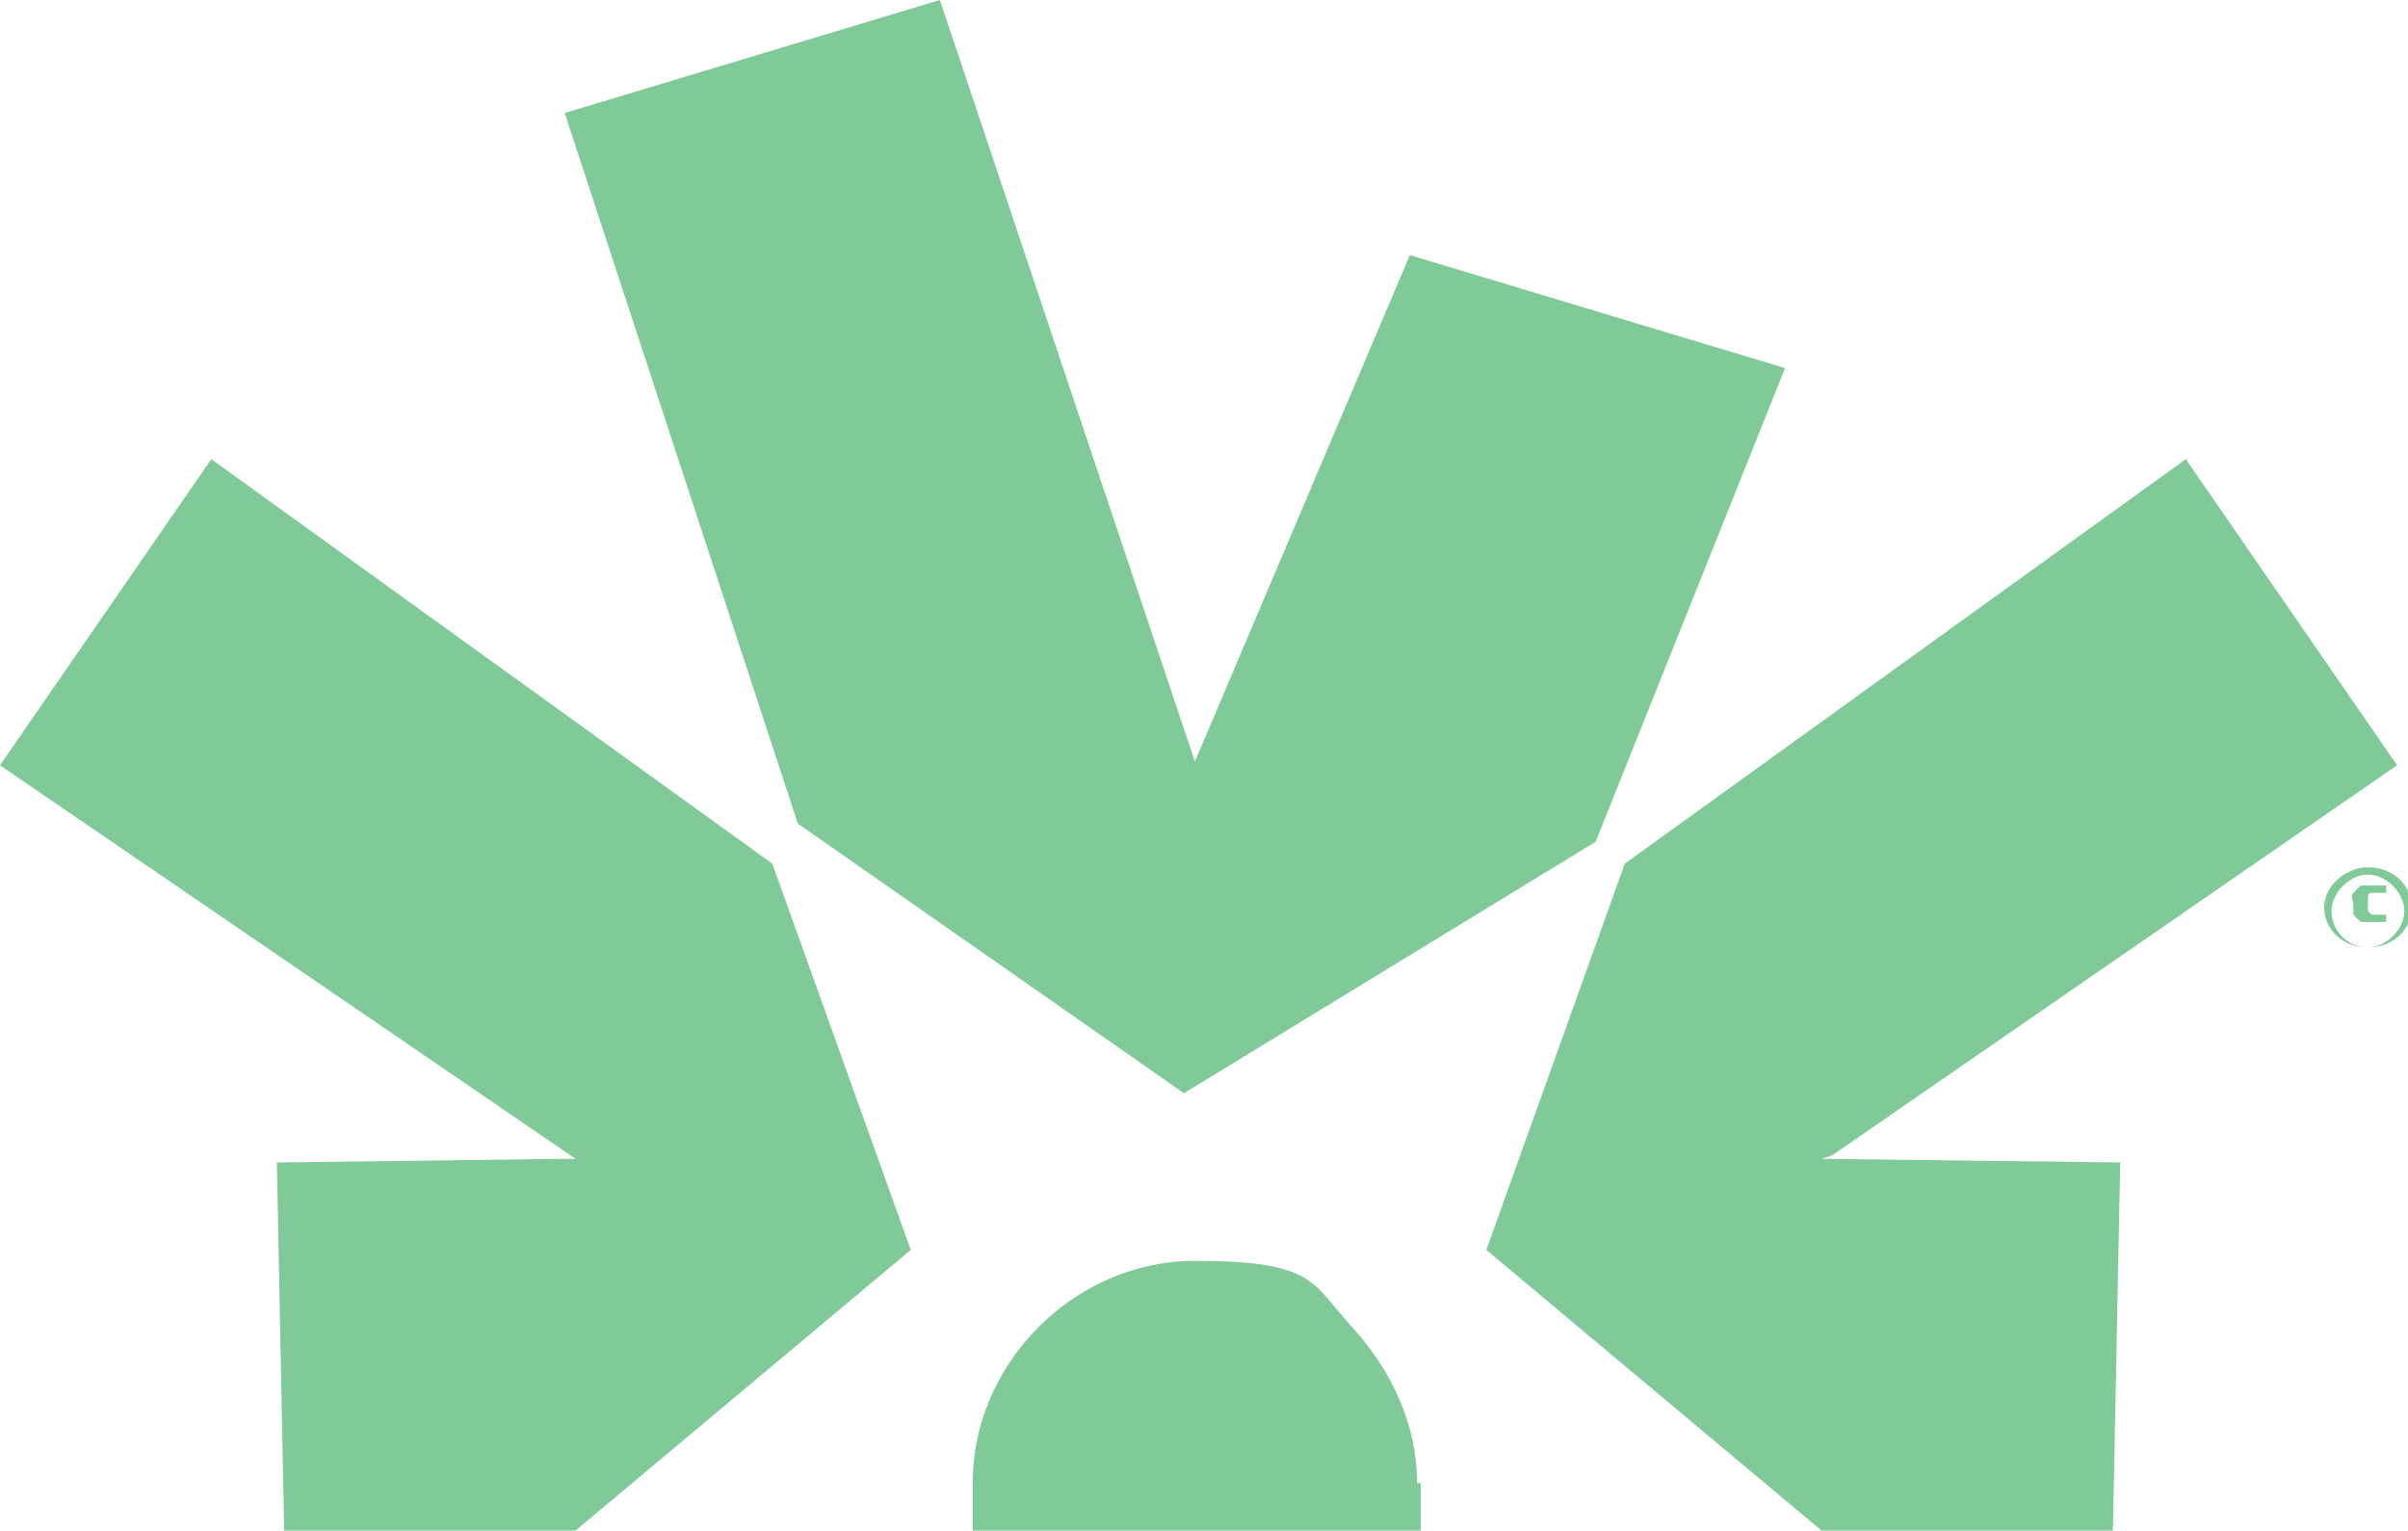
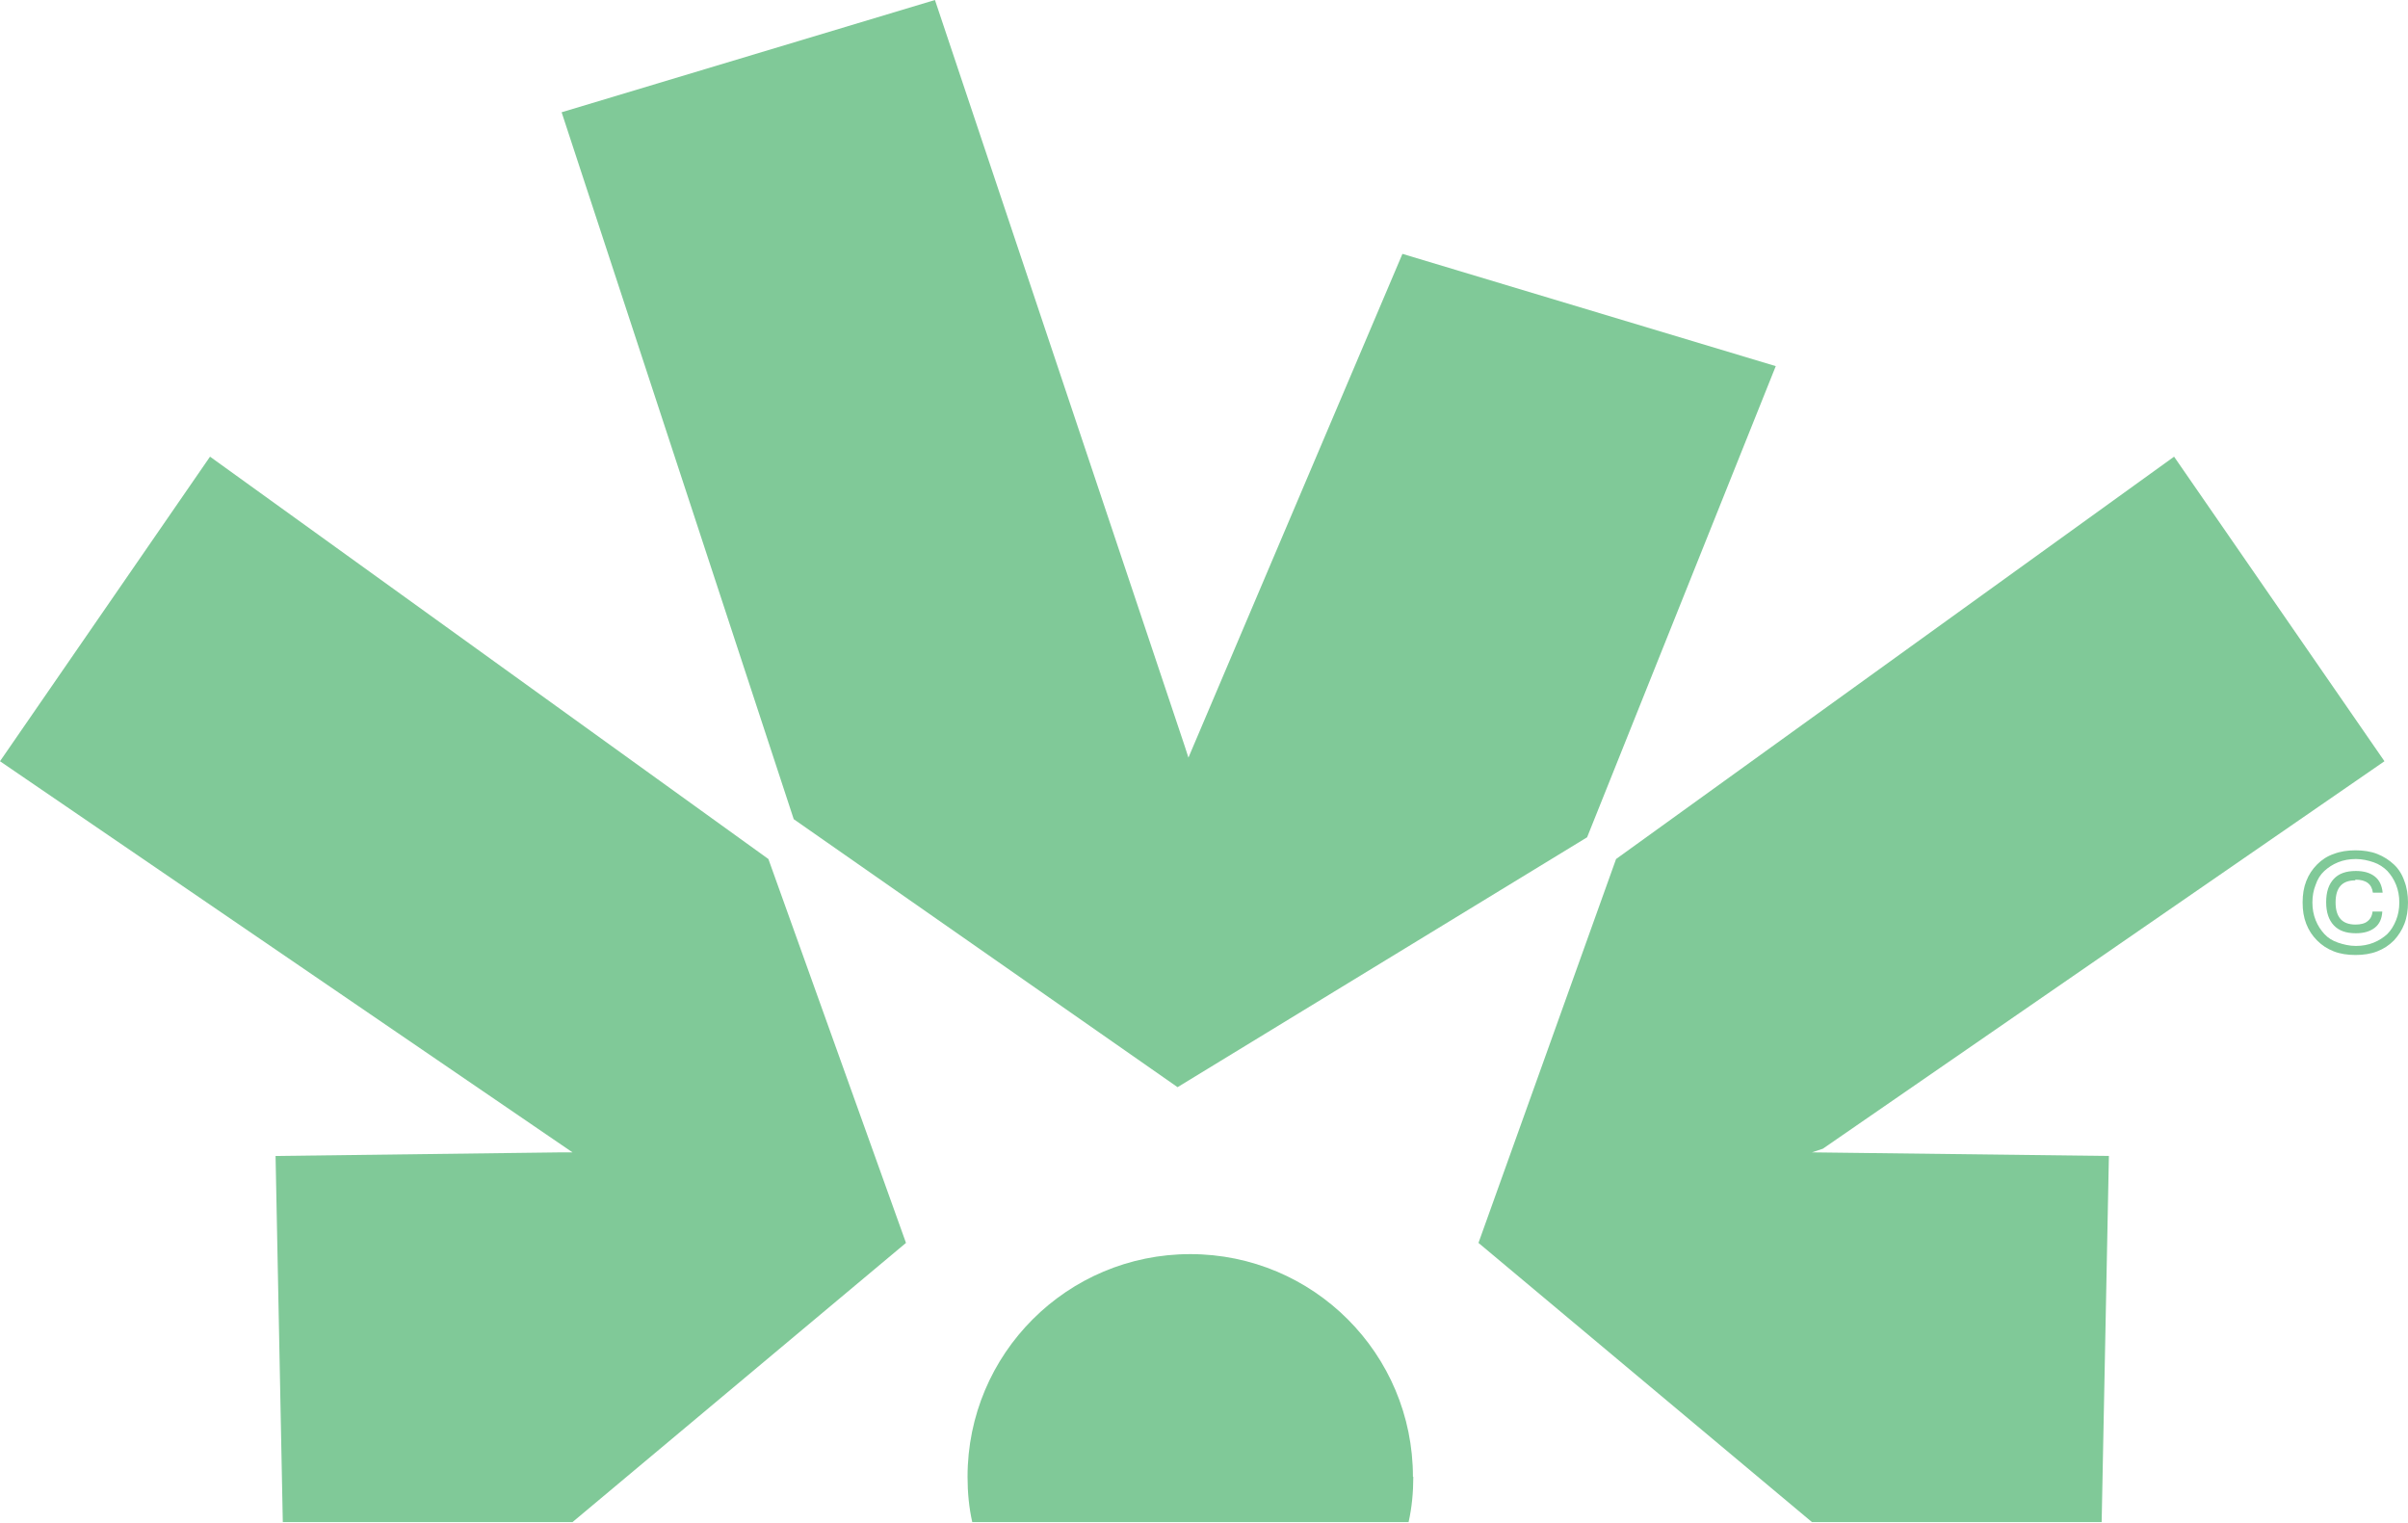
- <svg xmlns="http://www.w3.org/2000/svg" id="Layer_2" version="1.1" viewBox="0 0 66.1 42">
+ <svg xmlns="http://www.w3.org/2000/svg" id="Layer_2" data-name="Layer 2" viewBox="0 0 66.5 42.03">
  <defs>
    <style>
-       .st0 {
+       .cls-1 {
        fill: #80c998;
      }
    </style>
  </defs>
-   <g id="Layer_1-2">
+   <g id="Layer_2-2" data-name="Layer 2">
    <g>
-       <polygon class="st0" points="25 34.3 15.8 42 7.8 42 7.6 31.9 15.5 31.8 15.8 31.8 0 21 5.8 12.6 21.2 23.7 25 34.3" />
-       <polygon class="st0" points="50 31.8 58.2 31.9 58 42 50 42 40.8 34.3 44.6 23.7 60 12.6 65.8 21 50.3 31.7 50 31.8" />
-       <g>
-         <polygon class="st0" points="49 10.1 43.8 23.1 32.5 30 21.9 22.6 15.5 3.1 25.8 0 32.7 20.6 32.8 20.9 38.7 7 49 10.1" />
-         <path class="st0" d="M39,40.7v1.3h-12.3v-1.3c0-3.3,2.8-6.1,6.1-6.1s3.2.6,4.3,1.8,1.8,2.7,1.8,4.3h0Z" />
-       </g>
-       <g>
-         <path class="st0" d="M65.3,25.1s0,0,0,0c0,0,0,0,0,0s0,0,0,0c0,0,0,0,0,0,0,0-.1,0-.2,0,0,0,0,0-.1-.1,0,0,0-.1,0-.2s0-.2,0-.2,0-.1.1-.1c0,0,.1,0,.2,0s0,0,0,0,0,0,0,0c0,0,0,0,0,0,0,0,0,0,0,0h.2s0-.1,0-.1c0,0,0,0,0-.1,0,0,0,0-.2,0,0,0-.1,0-.2,0,0,0-.2,0-.3,0,0,0-.1.1-.2.2s0,.2,0,.3,0,.2,0,.3c0,0,.1.1.2.2,0,0,.2,0,.3,0s.1,0,.2,0c0,0,0,0,.2,0,0,0,0,0,0-.1,0,0,0,0,0-.1h-.2,0Z" />
-         <path class="st0" d="M65,23.8c-.6,0-1.2.5-1.2,1.1s.5,1.1,1.2,1.1,1.2-.5,1.2-1.1-.5-1.1-1.2-1.1ZM65,26c-.6,0-1-.5-1-1s.5-1,1-1,1,.5,1,1-.5,1-1,1Z" />
-       </g>
+       <polygon class="cls-1" points="25.02 34.32 15.81 42.03 7.81 42.03 7.61 31.92 15.51 31.82 15.81 31.82 0 21.02 5.8 12.61 21.22 23.72 25.02 34.32" />
+       <polygon class="cls-1" points="50.04 31.82 58.24 31.92 58.04 42.03 50.04 42.03 40.83 34.32 44.63 23.72 60.04 12.61 65.85 21.02 50.34 31.72 50.04 31.82" />
+       <polygon class="cls-1" points="49.04 10.11 43.83 23.12 32.52 30.02 21.92 22.62 15.51 3.1 25.82 0 32.72 20.61 32.82 20.92 38.73 7.01 49.04 10.11" />
+       <path class="cls-1" d="M39.03,40.78c0,.43-.04.85-.13,1.25h-12.05c-.09-.4-.13-.82-.13-1.25,0-3.4,2.75-6.15,6.15-6.15s6.15,2.75,6.15,6.15Z" />
+       <path class="cls-1" d="M63.59,24.92c0-.22.03-.41.1-.59.07-.18.17-.33.3-.46s.28-.23.46-.29c.18-.07.38-.1.6-.1s.42.03.6.1c.18.07.33.17.46.29s.23.28.29.46c.07.18.1.38.1.59s-.03.41-.1.59c-.07.18-.17.33-.29.46-.13.13-.28.23-.46.3-.18.07-.38.1-.6.1s-.42-.03-.6-.1c-.18-.07-.33-.17-.46-.3-.13-.13-.23-.28-.3-.46-.07-.18-.1-.37-.1-.59ZM63.86,24.92c0,.18.03.34.09.49.06.15.14.27.24.38s.23.19.38.24.31.09.49.09.34-.03.49-.09.27-.14.38-.24c.1-.1.18-.23.24-.38.06-.15.09-.31.09-.49s-.03-.34-.09-.49c-.06-.15-.14-.27-.24-.38-.1-.1-.23-.19-.38-.24s-.31-.09-.49-.09-.34.03-.49.09-.27.14-.38.24-.19.23-.24.38c-.06.15-.09.31-.09.49ZM65.04,24.31c-.36,0-.54.2-.54.61,0,.21.05.36.14.46.09.1.23.15.41.15.14,0,.26-.03.33-.09.08-.06.13-.15.14-.27h.27c-.01.2-.08.35-.21.45-.13.1-.3.15-.52.15-.27,0-.47-.07-.61-.22s-.21-.36-.21-.64.07-.49.21-.64c.14-.15.34-.22.61-.22.22,0,.39.05.52.15.13.1.2.25.22.45h-.27c-.03-.24-.19-.36-.48-.36Z" />
    </g>
  </g>
</svg>
